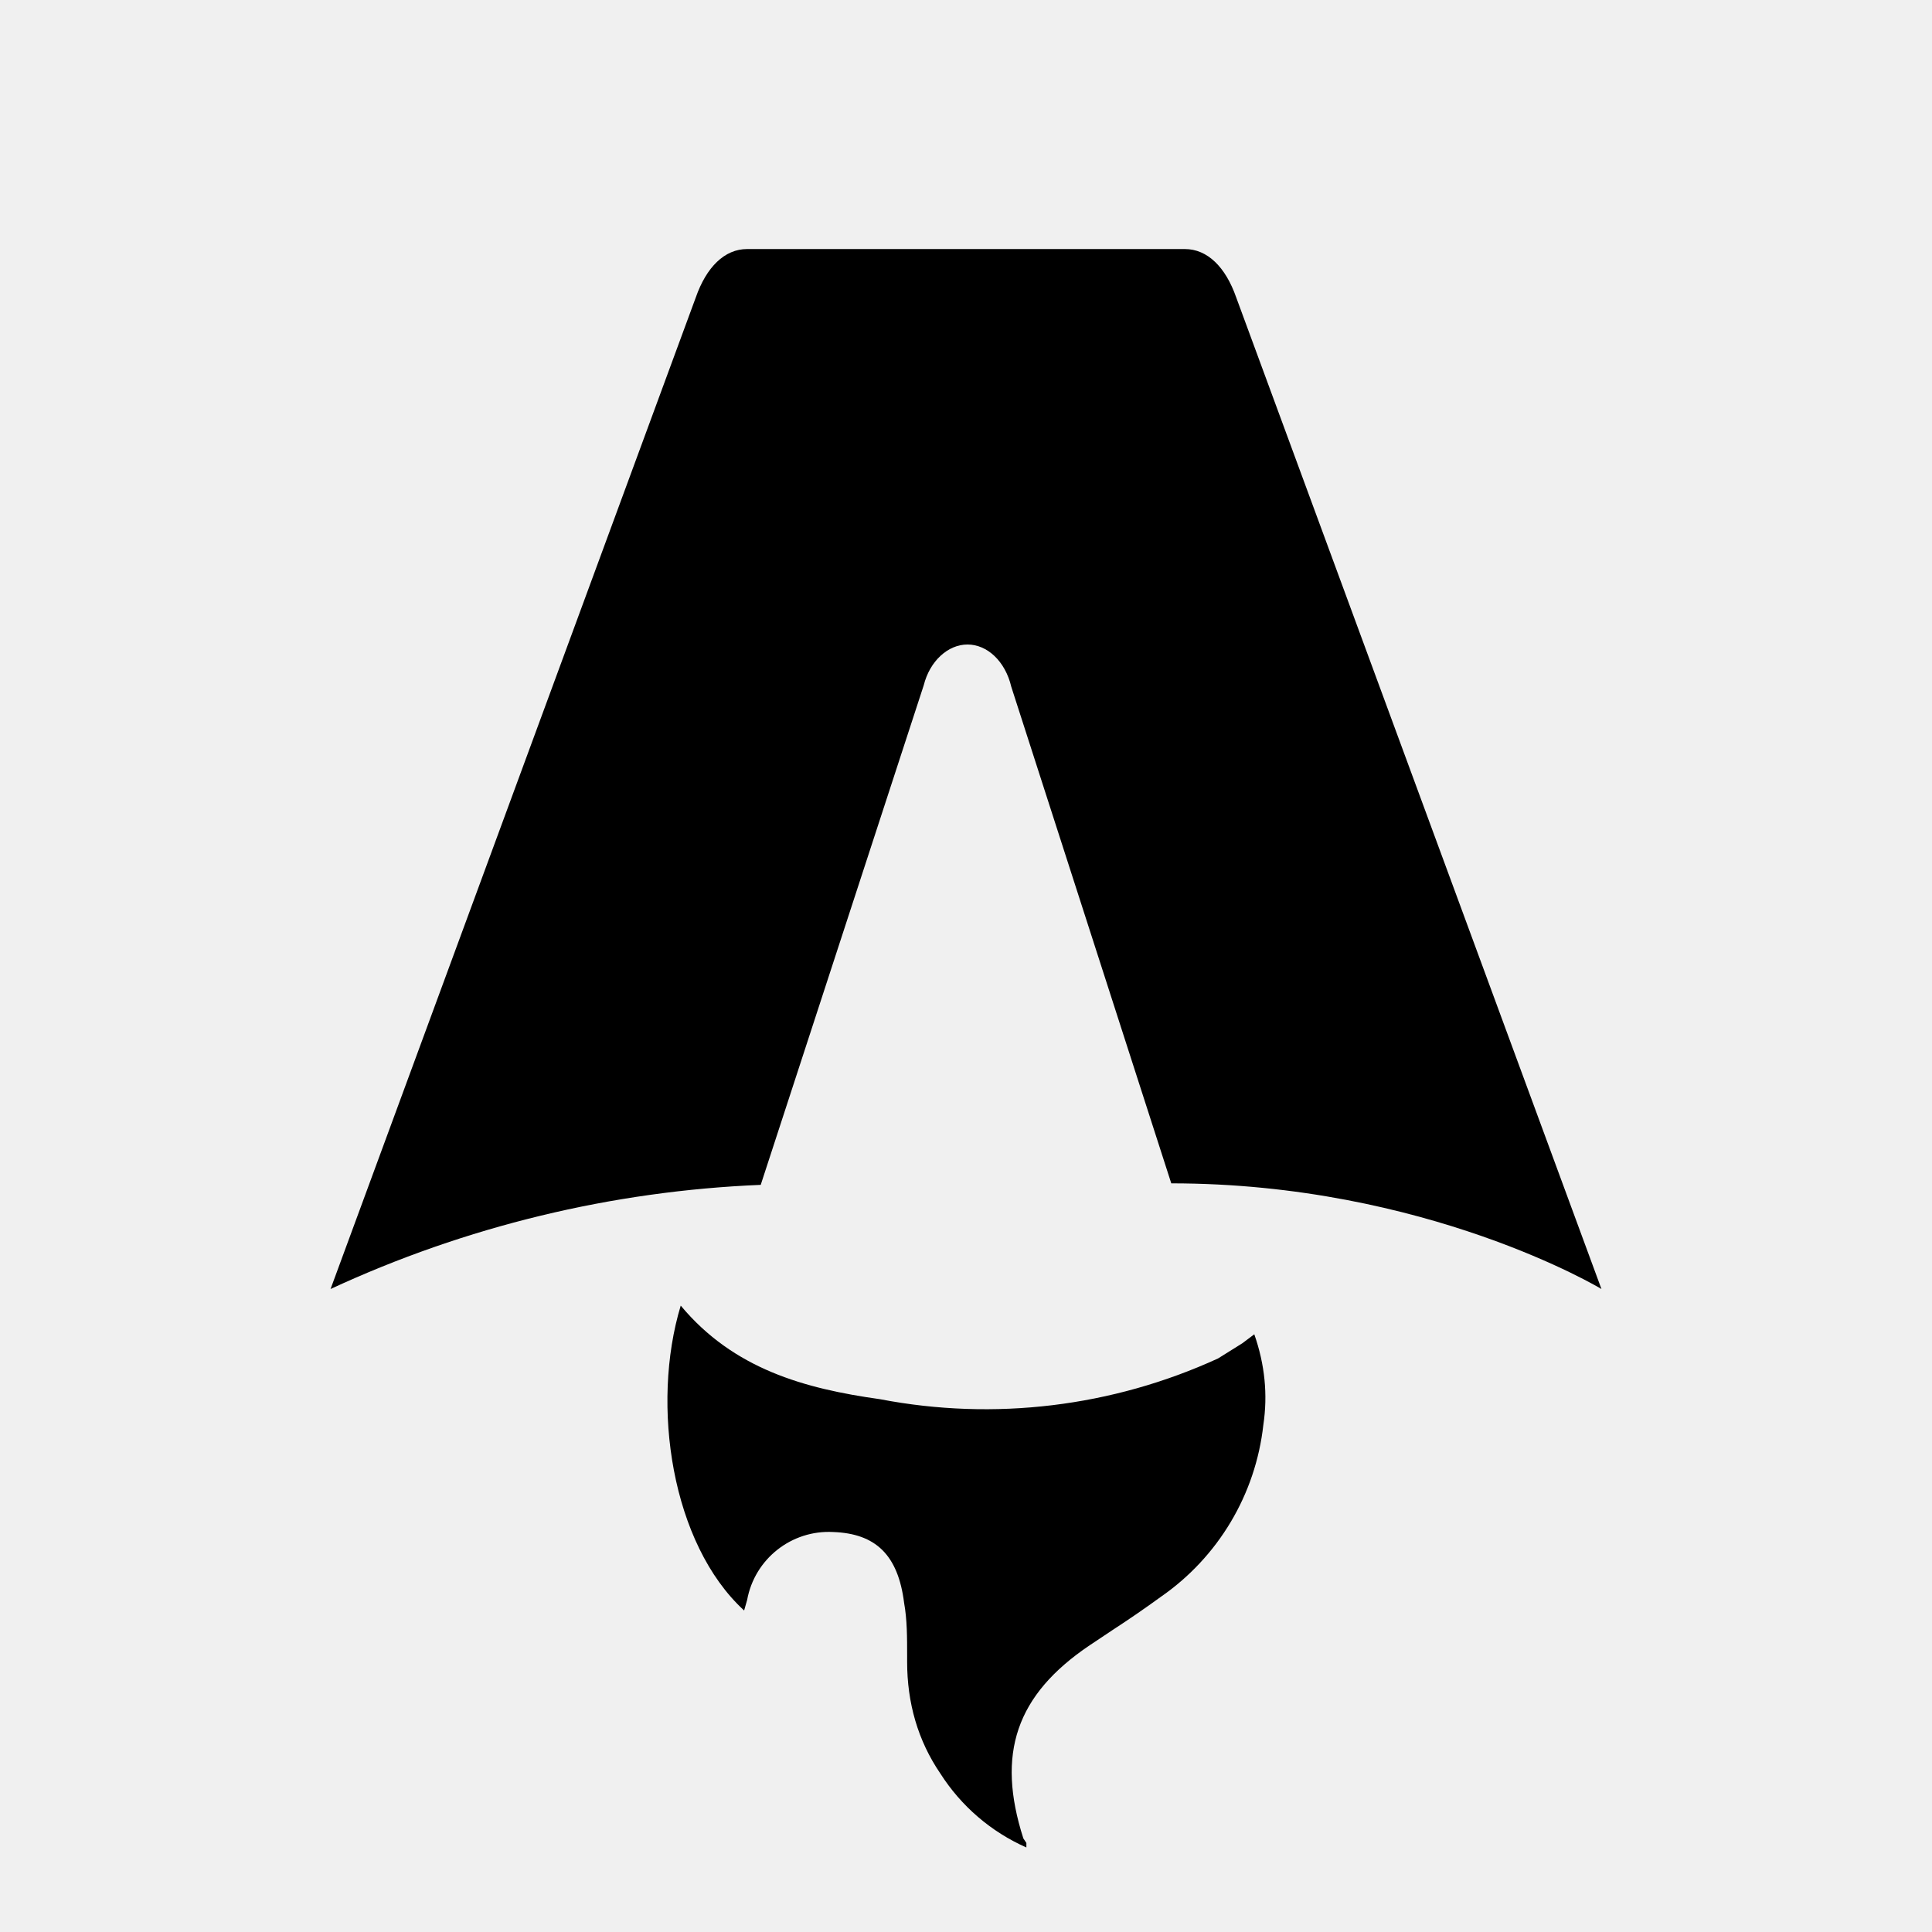
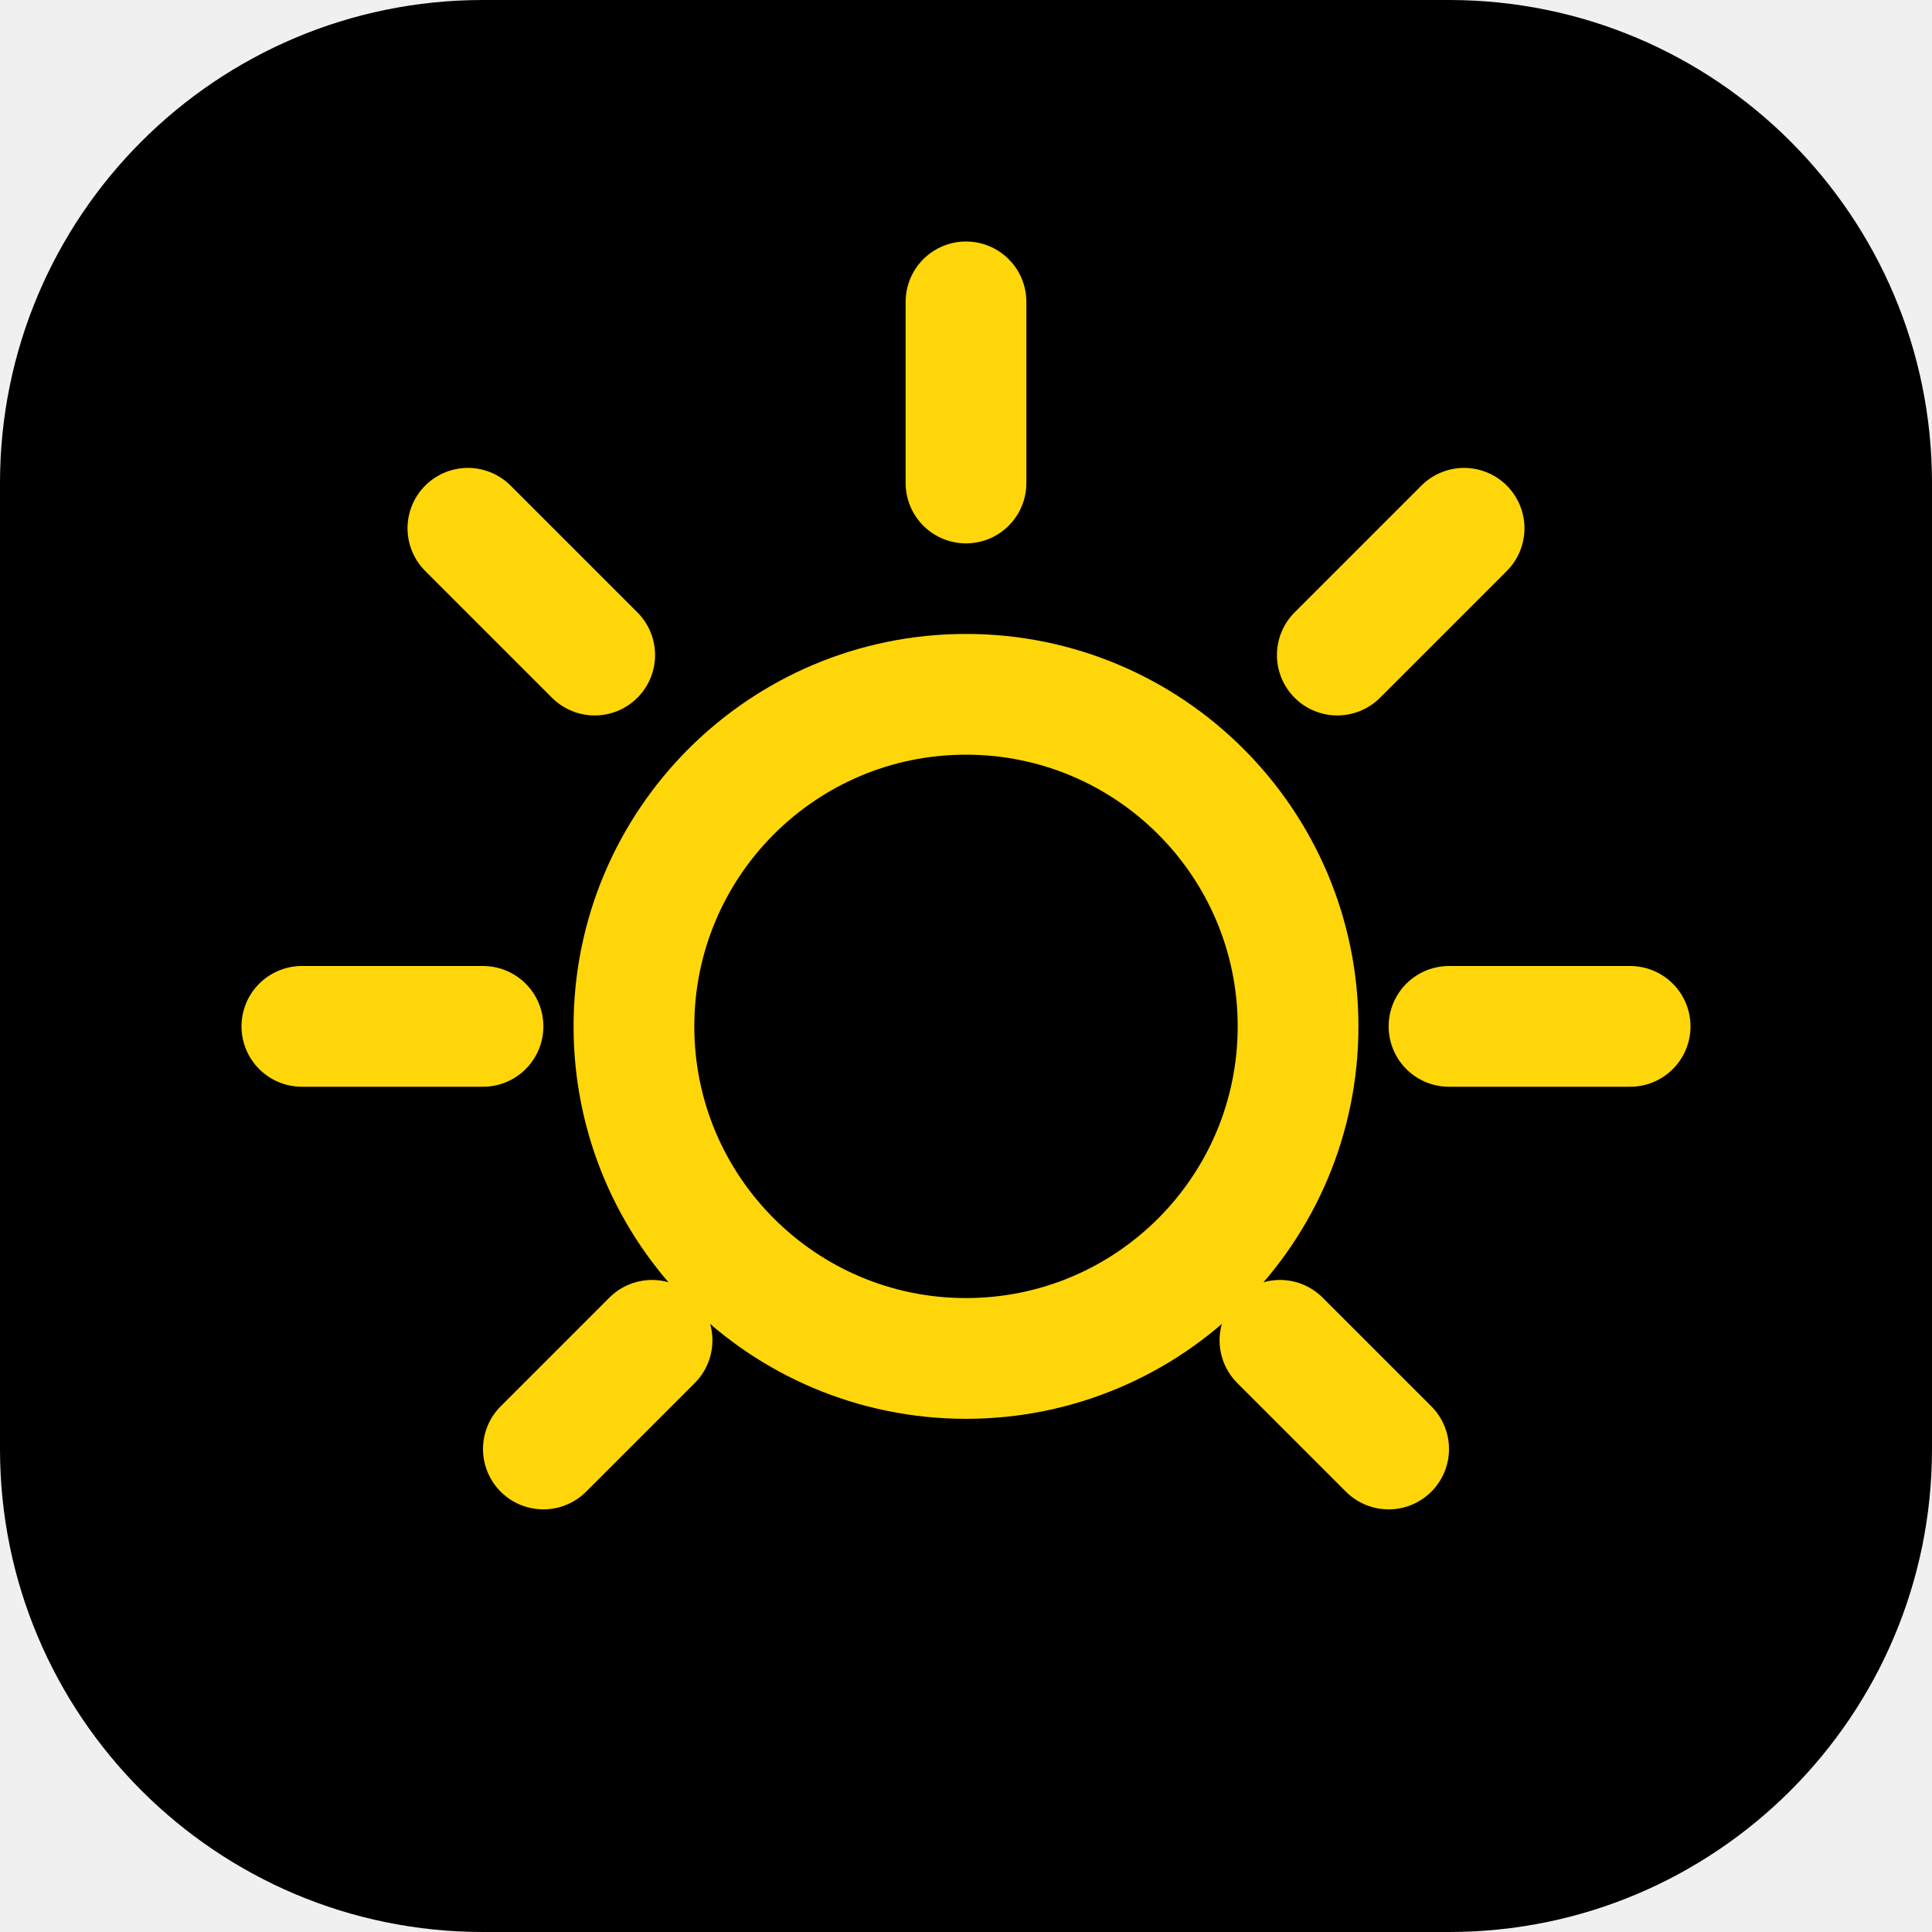
- <svg xmlns="http://www.w3.org/2000/svg" fill="none" viewBox="0 0 128 128">
-   <path d="M50.4 78.5a75.1 75.1 0 0 0-28.5 6.9l24.2-65.7c.7-2 1.9-3.2 3.4-3.2h29c1.5 0 2.7 1.2 3.4 3.2l24.2 65.7s-11.6-7-28.5-7L67 45.5c-.4-1.7-1.6-2.8-2.9-2.8-1.3 0-2.5 1.1-2.9 2.7L50.4 78.5Zm-1.1 28.2Zm-4.2-20.2c-2 6.6-.6 15.8 4.2 20.2a17.5 17.5 0 0 1 .2-.7 5.5 5.5 0 0 1 5.7-4.5c2.8.1 4.3 1.5 4.7 4.7.2 1.1.2 2.3.2 3.5v.4c0 2.7.7 5.2 2.2 7.4a13 13 0 0 0 5.7 4.9v-.3l-.2-.3c-1.8-5.6-.5-9.5 4.4-12.8l1.5-1a73 73 0 0 0 3.2-2.2 16 16 0 0 0 6.8-11.4c.3-2 .1-4-.6-6l-.8.6-1.6 1a37 37 0 0 1-22.4 2.7c-5-.7-9.7-2-13.2-6.2Z" />
-   <style>
-         path { fill: #000; }
-         @media (prefers-color-scheme: dark) {
-             path { fill: #FFF; }
-         }
-     </style>
+ <svg xmlns="http://www.w3.org/2000/svg" viewBox="0 0 64 64">
+   <rect width="64" height="64" rx="16" fill="#000" />
+   <circle cx="32" cy="34" r="11" fill="none" stroke="#ffd60a" stroke-width="4" />
+   <path d="M32 10v6M48.5 17.5l-4.2 4.2M54 34h-6M15.5 17.5l4.2 4.2M10 34h6M46 48l-3.6-3.6M18 48l3.6-3.6" stroke="#ffd60a" stroke-width="4" stroke-linecap="round" />
</svg>
